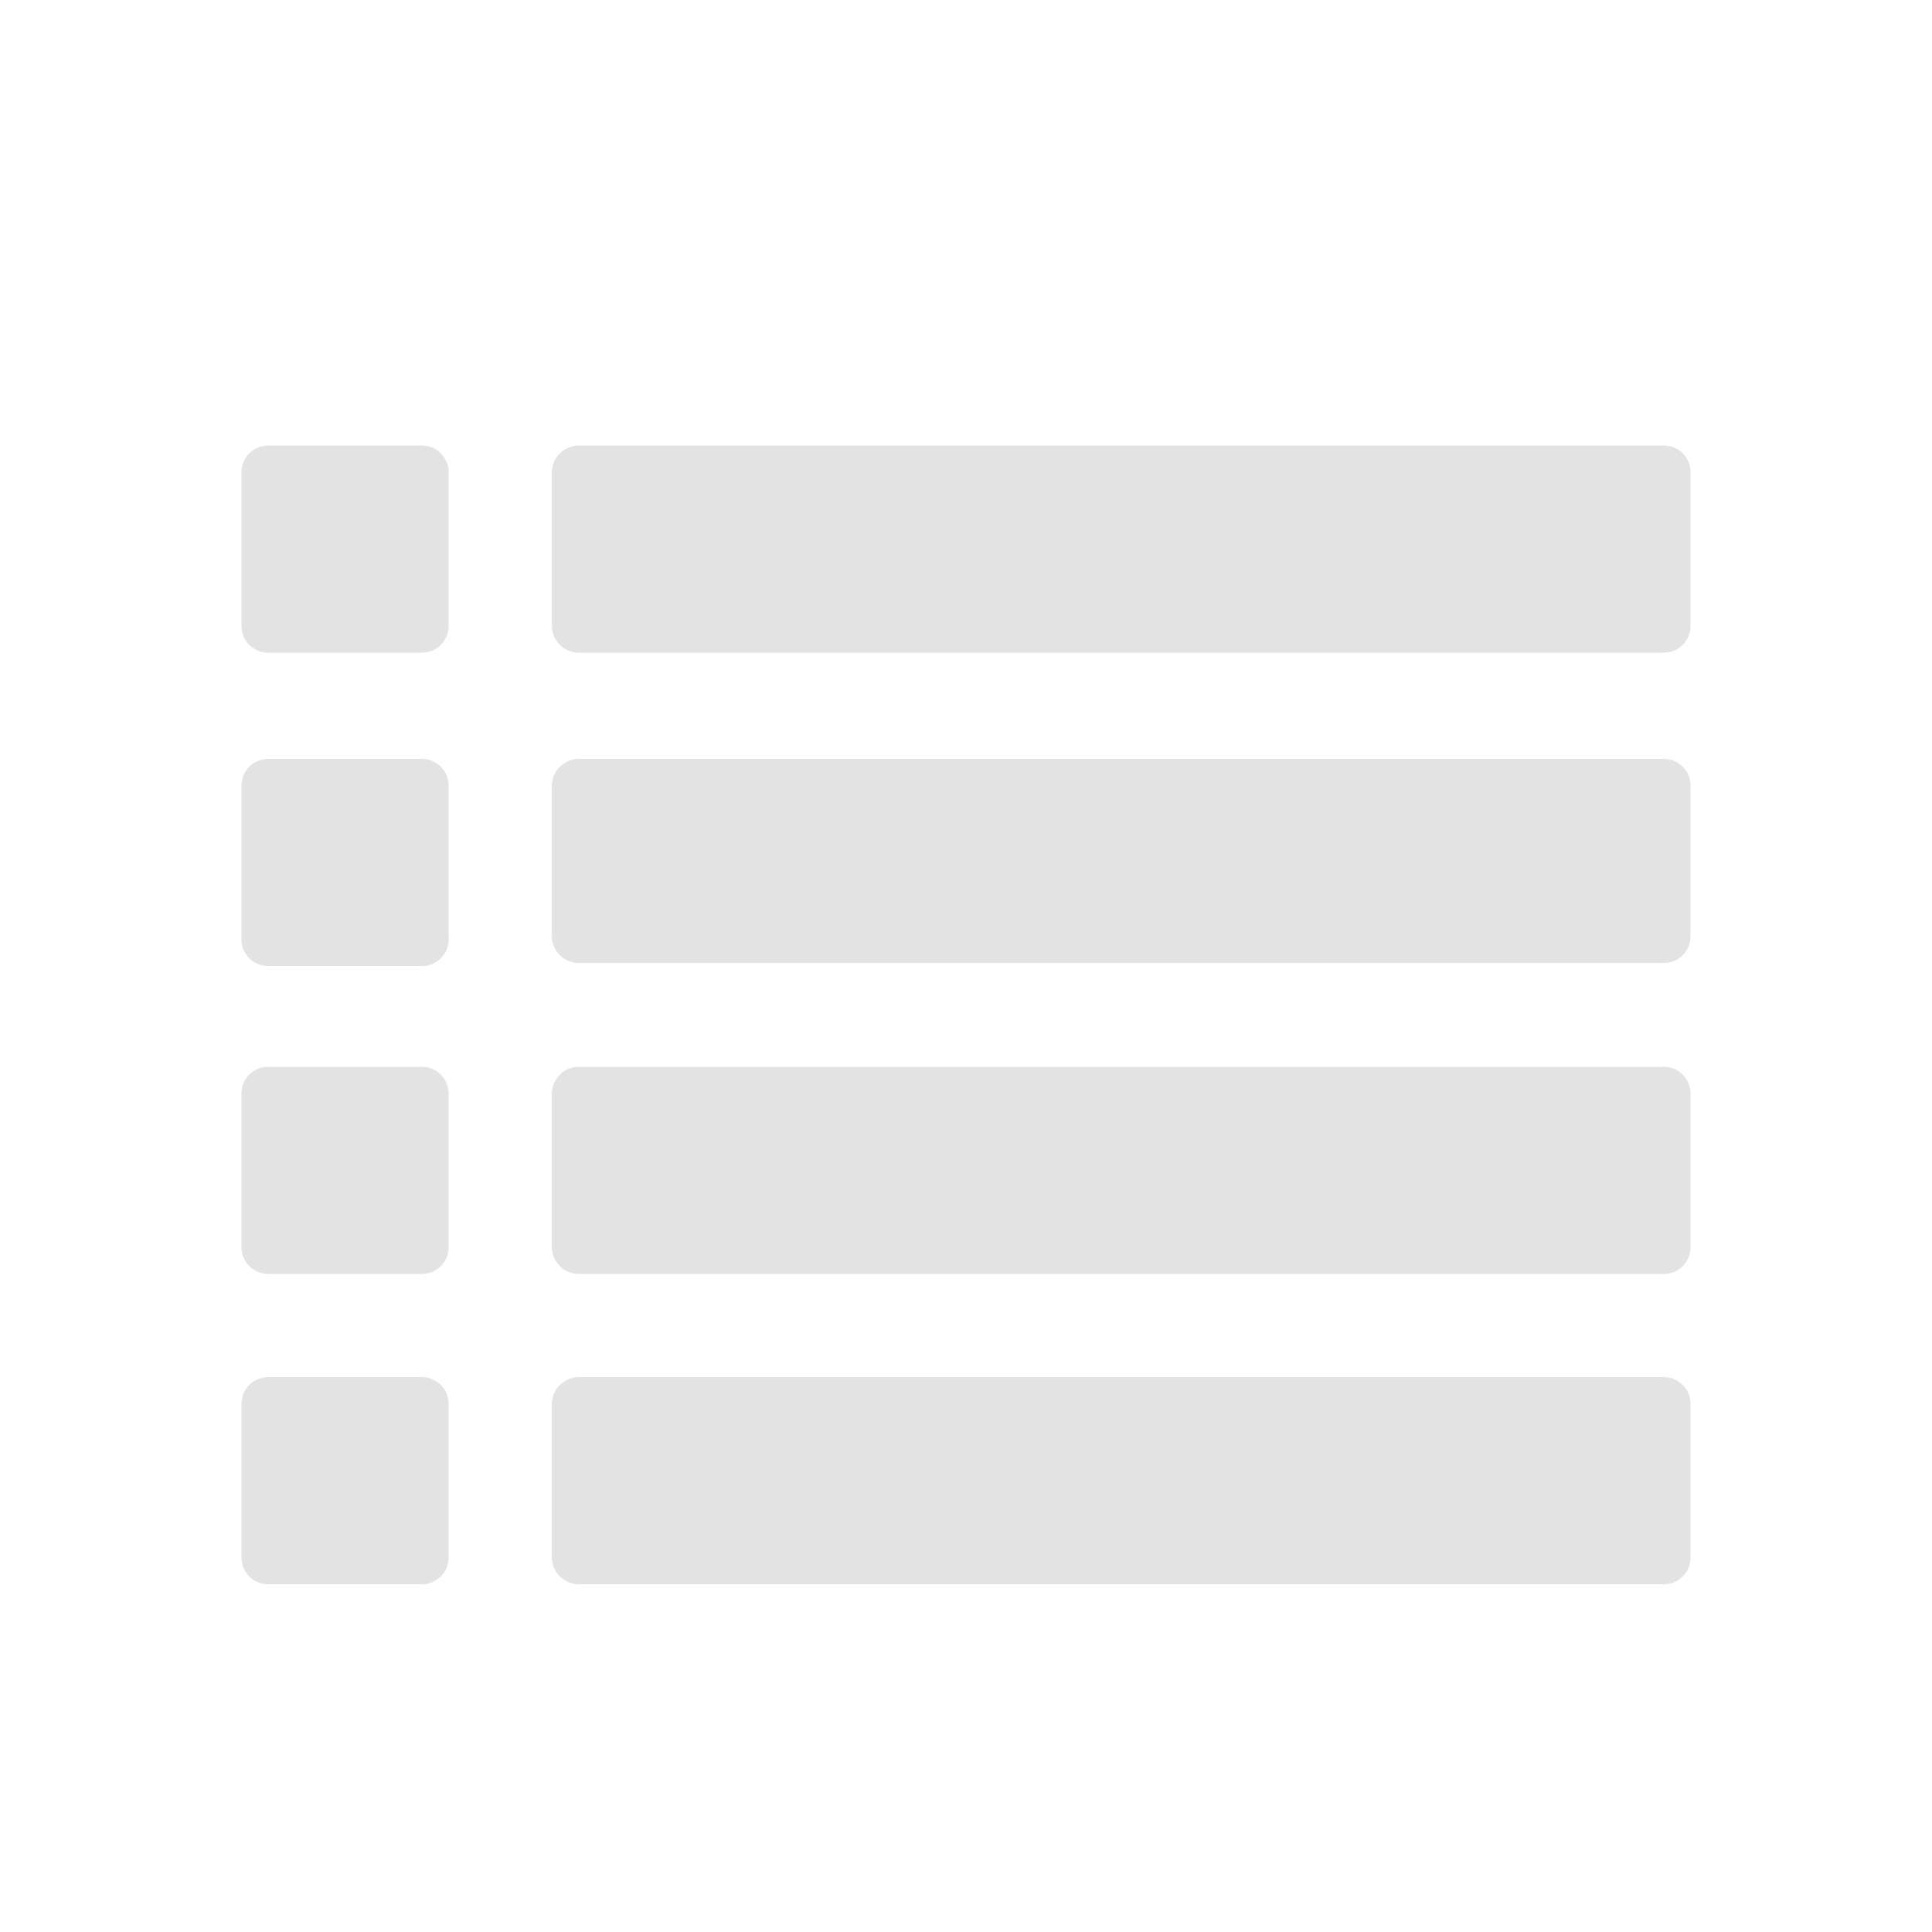
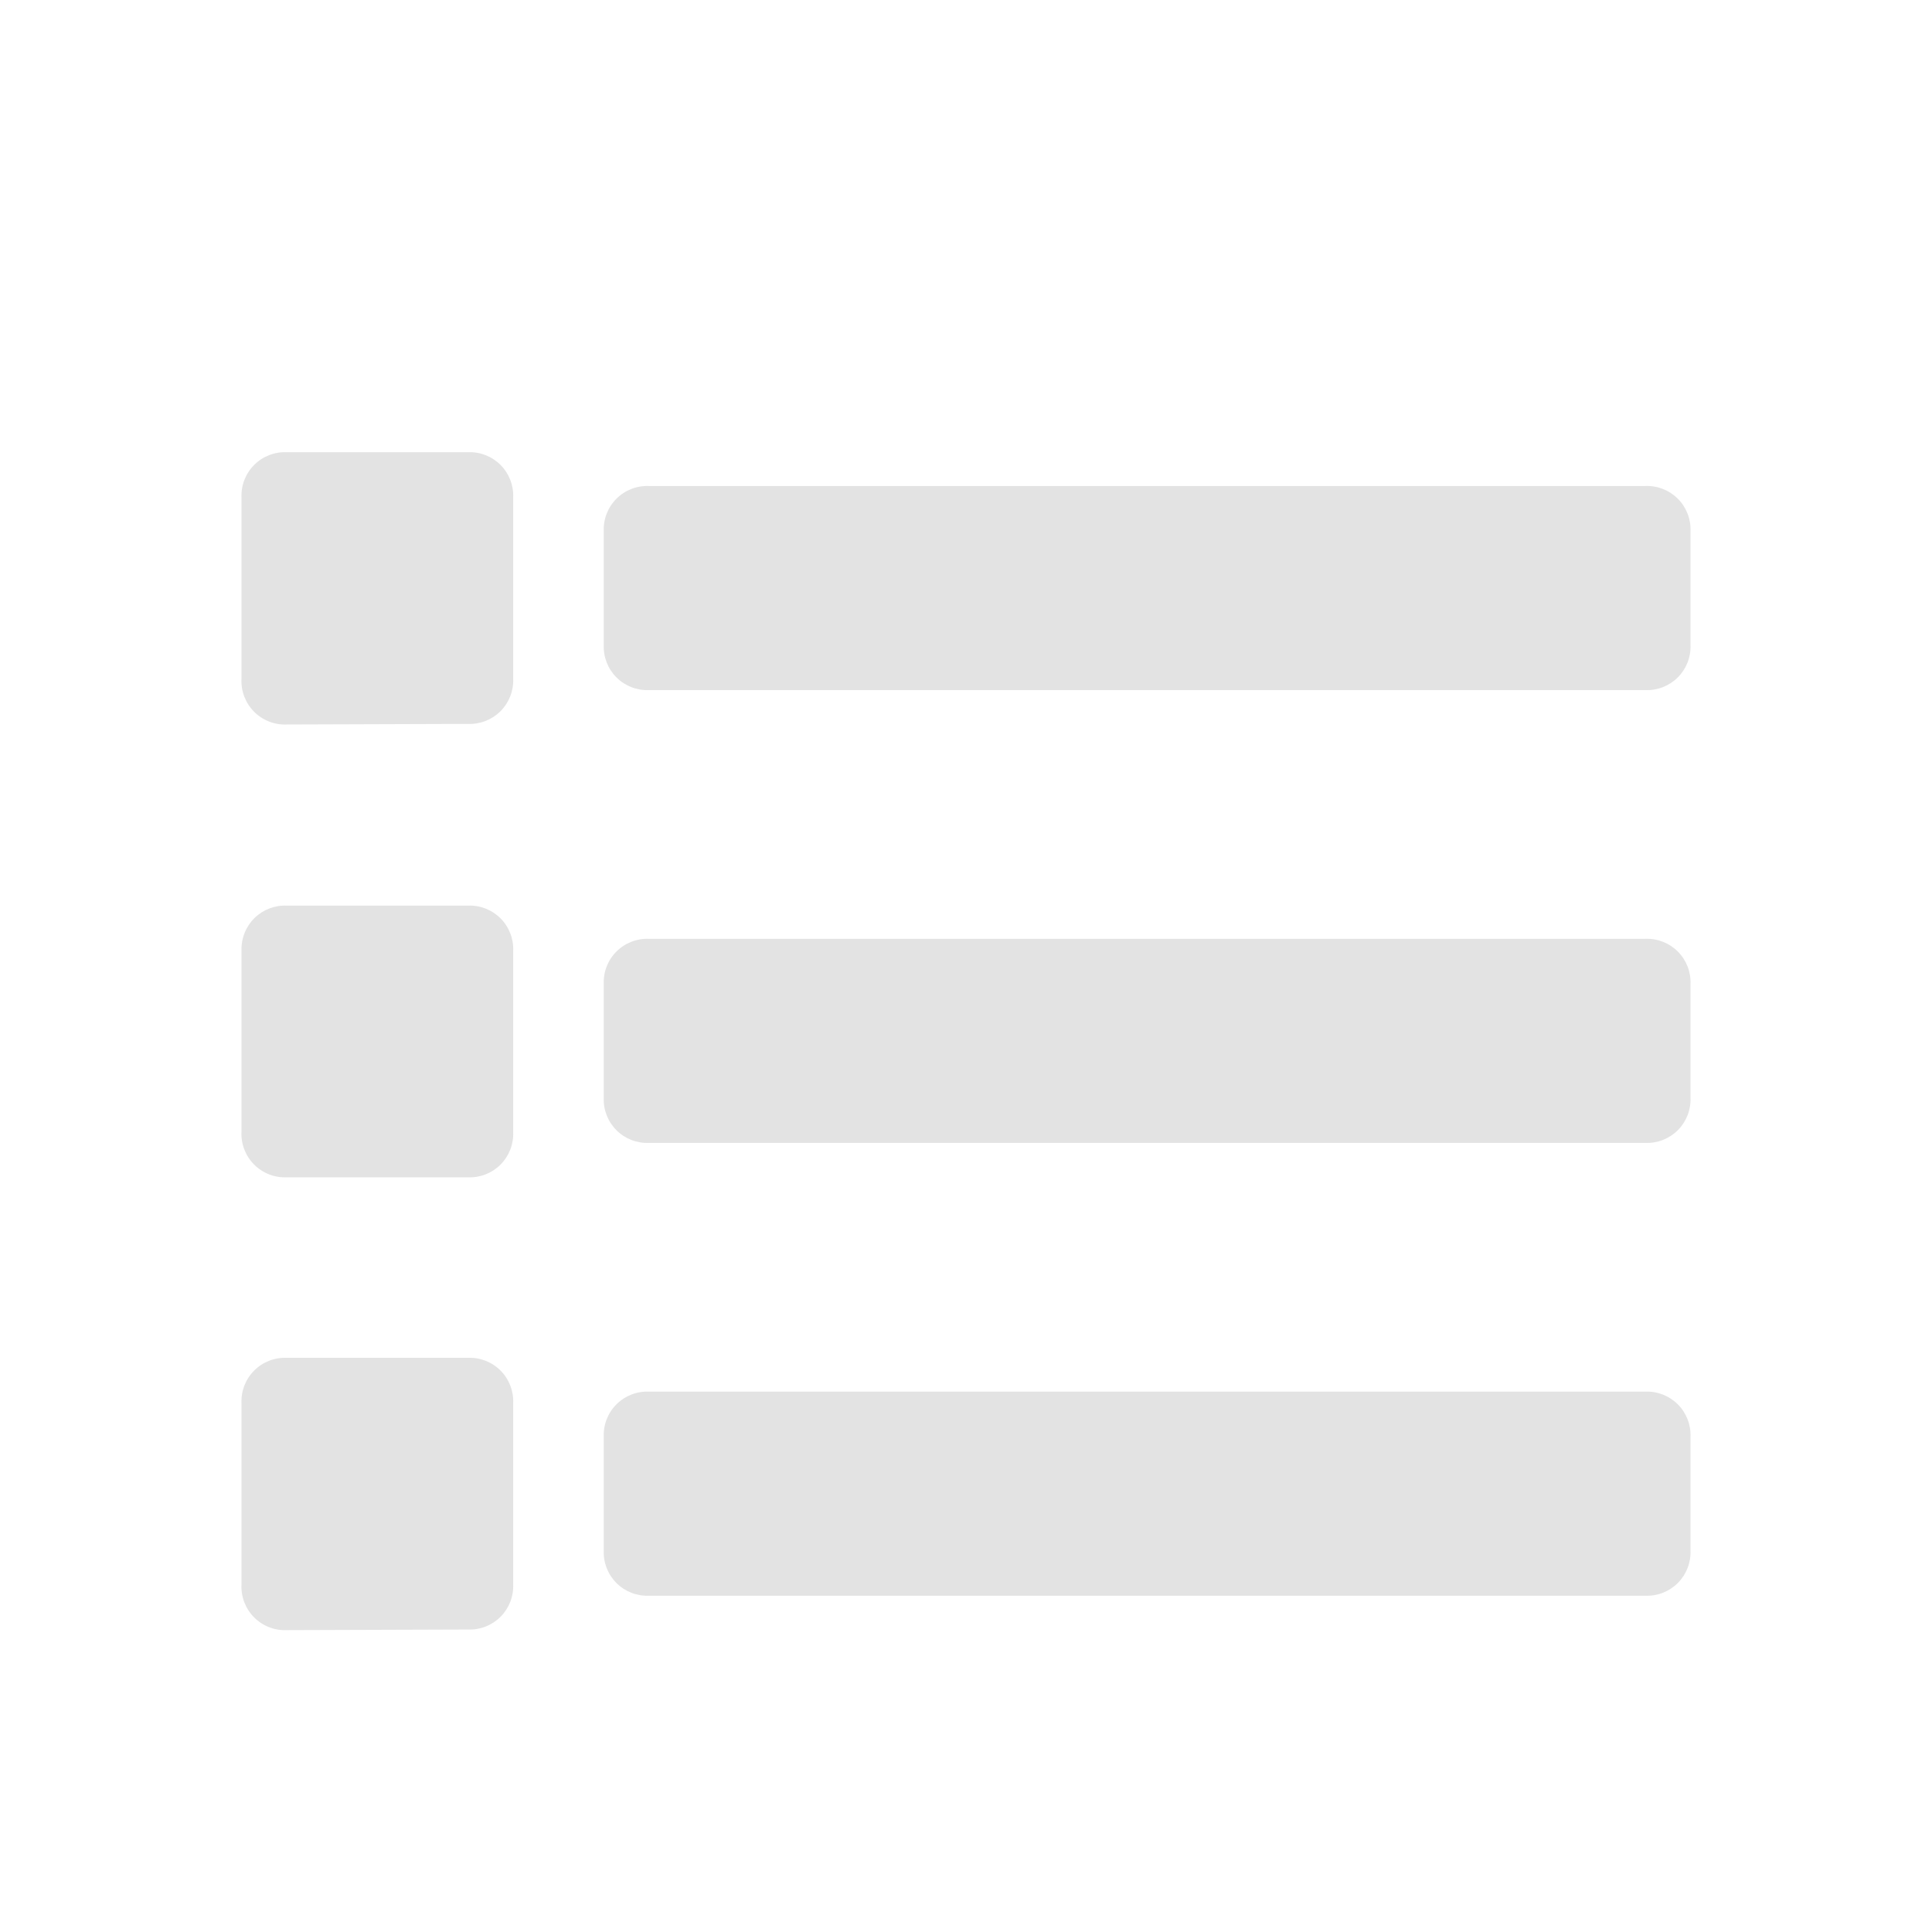
<svg xmlns="http://www.w3.org/2000/svg" id="Calque_1" data-name="Calque 1" viewBox="0 0 32 32">
-   <path d="M7.43,10.38a.44.44,0,0,1-.43.43H4.43A.44.44,0,0,1,4,10.38V7.81a.44.44,0,0,1,.43-.43H7a.44.44,0,0,1,.43.43Zm0,5.14A.44.44,0,0,1,7,16H4.43A.44.44,0,0,1,4,15.52V13a.44.44,0,0,1,.43-.43H7a.44.44,0,0,1,.43.43Zm0,5.15A.44.44,0,0,1,7,21.1H4.43A.44.44,0,0,1,4,20.67V18.1a.44.44,0,0,1,.43-.43H7a.44.44,0,0,1,.43.43Zm0,5.14a.44.44,0,0,1-.43.43H4.43A.44.44,0,0,1,4,25.81V23.24a.44.44,0,0,1,.43-.43H7a.44.44,0,0,1,.43.43ZM28,10.38a.44.44,0,0,1-.43.43h-18a.45.45,0,0,1-.43-.43V7.81a.45.45,0,0,1,.43-.43h18a.44.44,0,0,1,.43.43Zm0,5.14a.44.44,0,0,1-.43.43h-18a.45.45,0,0,1-.43-.43V13a.45.45,0,0,1,.43-.43h18A.44.44,0,0,1,28,13Zm0,5.15a.44.44,0,0,1-.43.43h-18a.45.45,0,0,1-.43-.43V18.1a.45.45,0,0,1,.43-.43h18a.44.44,0,0,1,.43.43Zm0,5.14a.44.44,0,0,1-.43.43h-18a.45.45,0,0,1-.43-.43V23.24a.45.45,0,0,1,.43-.43h18a.44.44,0,0,1,.43.43Z" style="fill:#e3e3e3" />
+   <defs>
+     <style>.cls-1{fill:#e3e3e3;}</style>
+   </defs>
+   <path class="cls-1" d="M4.75,12A.72.72,0,0,1,4,11.24v-3a.72.72,0,0,1,.75-.75h3a.72.72,0,0,1,.75.75v3a.72.72,0,0,1-.75.75Zm0,7.5A.72.72,0,0,1,4,18.74v-3A.72.72,0,0,1,4.75,15h3a.72.72,0,0,1,.75.75v3a.72.72,0,0,1-.75.75Zm0,7.5A.72.72,0,0,1,4,26.24v-3a.72.72,0,0,1,.75-.75h3a.72.72,0,0,1,.75.75v3a.72.72,0,0,1-.75.75ZM10,10.68a.72.72,0,0,0,.75.75h16.5a.72.72,0,0,0,.75-.75V8.8a.72.72,0,0,0-.75-.75H10.75A.72.72,0,0,0,10,8.8Zm.75,8.25a.72.72,0,0,1-.75-.75V16.3a.72.72,0,0,1,.75-.75h16.5a.72.72,0,0,1,.75.75v1.88a.72.72,0,0,1-.75.75Zm0,7.5a.72.72,0,0,1-.75-.75V23.8a.72.72,0,0,1,.75-.75h16.5a.72.72,0,0,1,.75.75v1.88a.72.72,0,0,1-.75.75Z" />
</svg>
